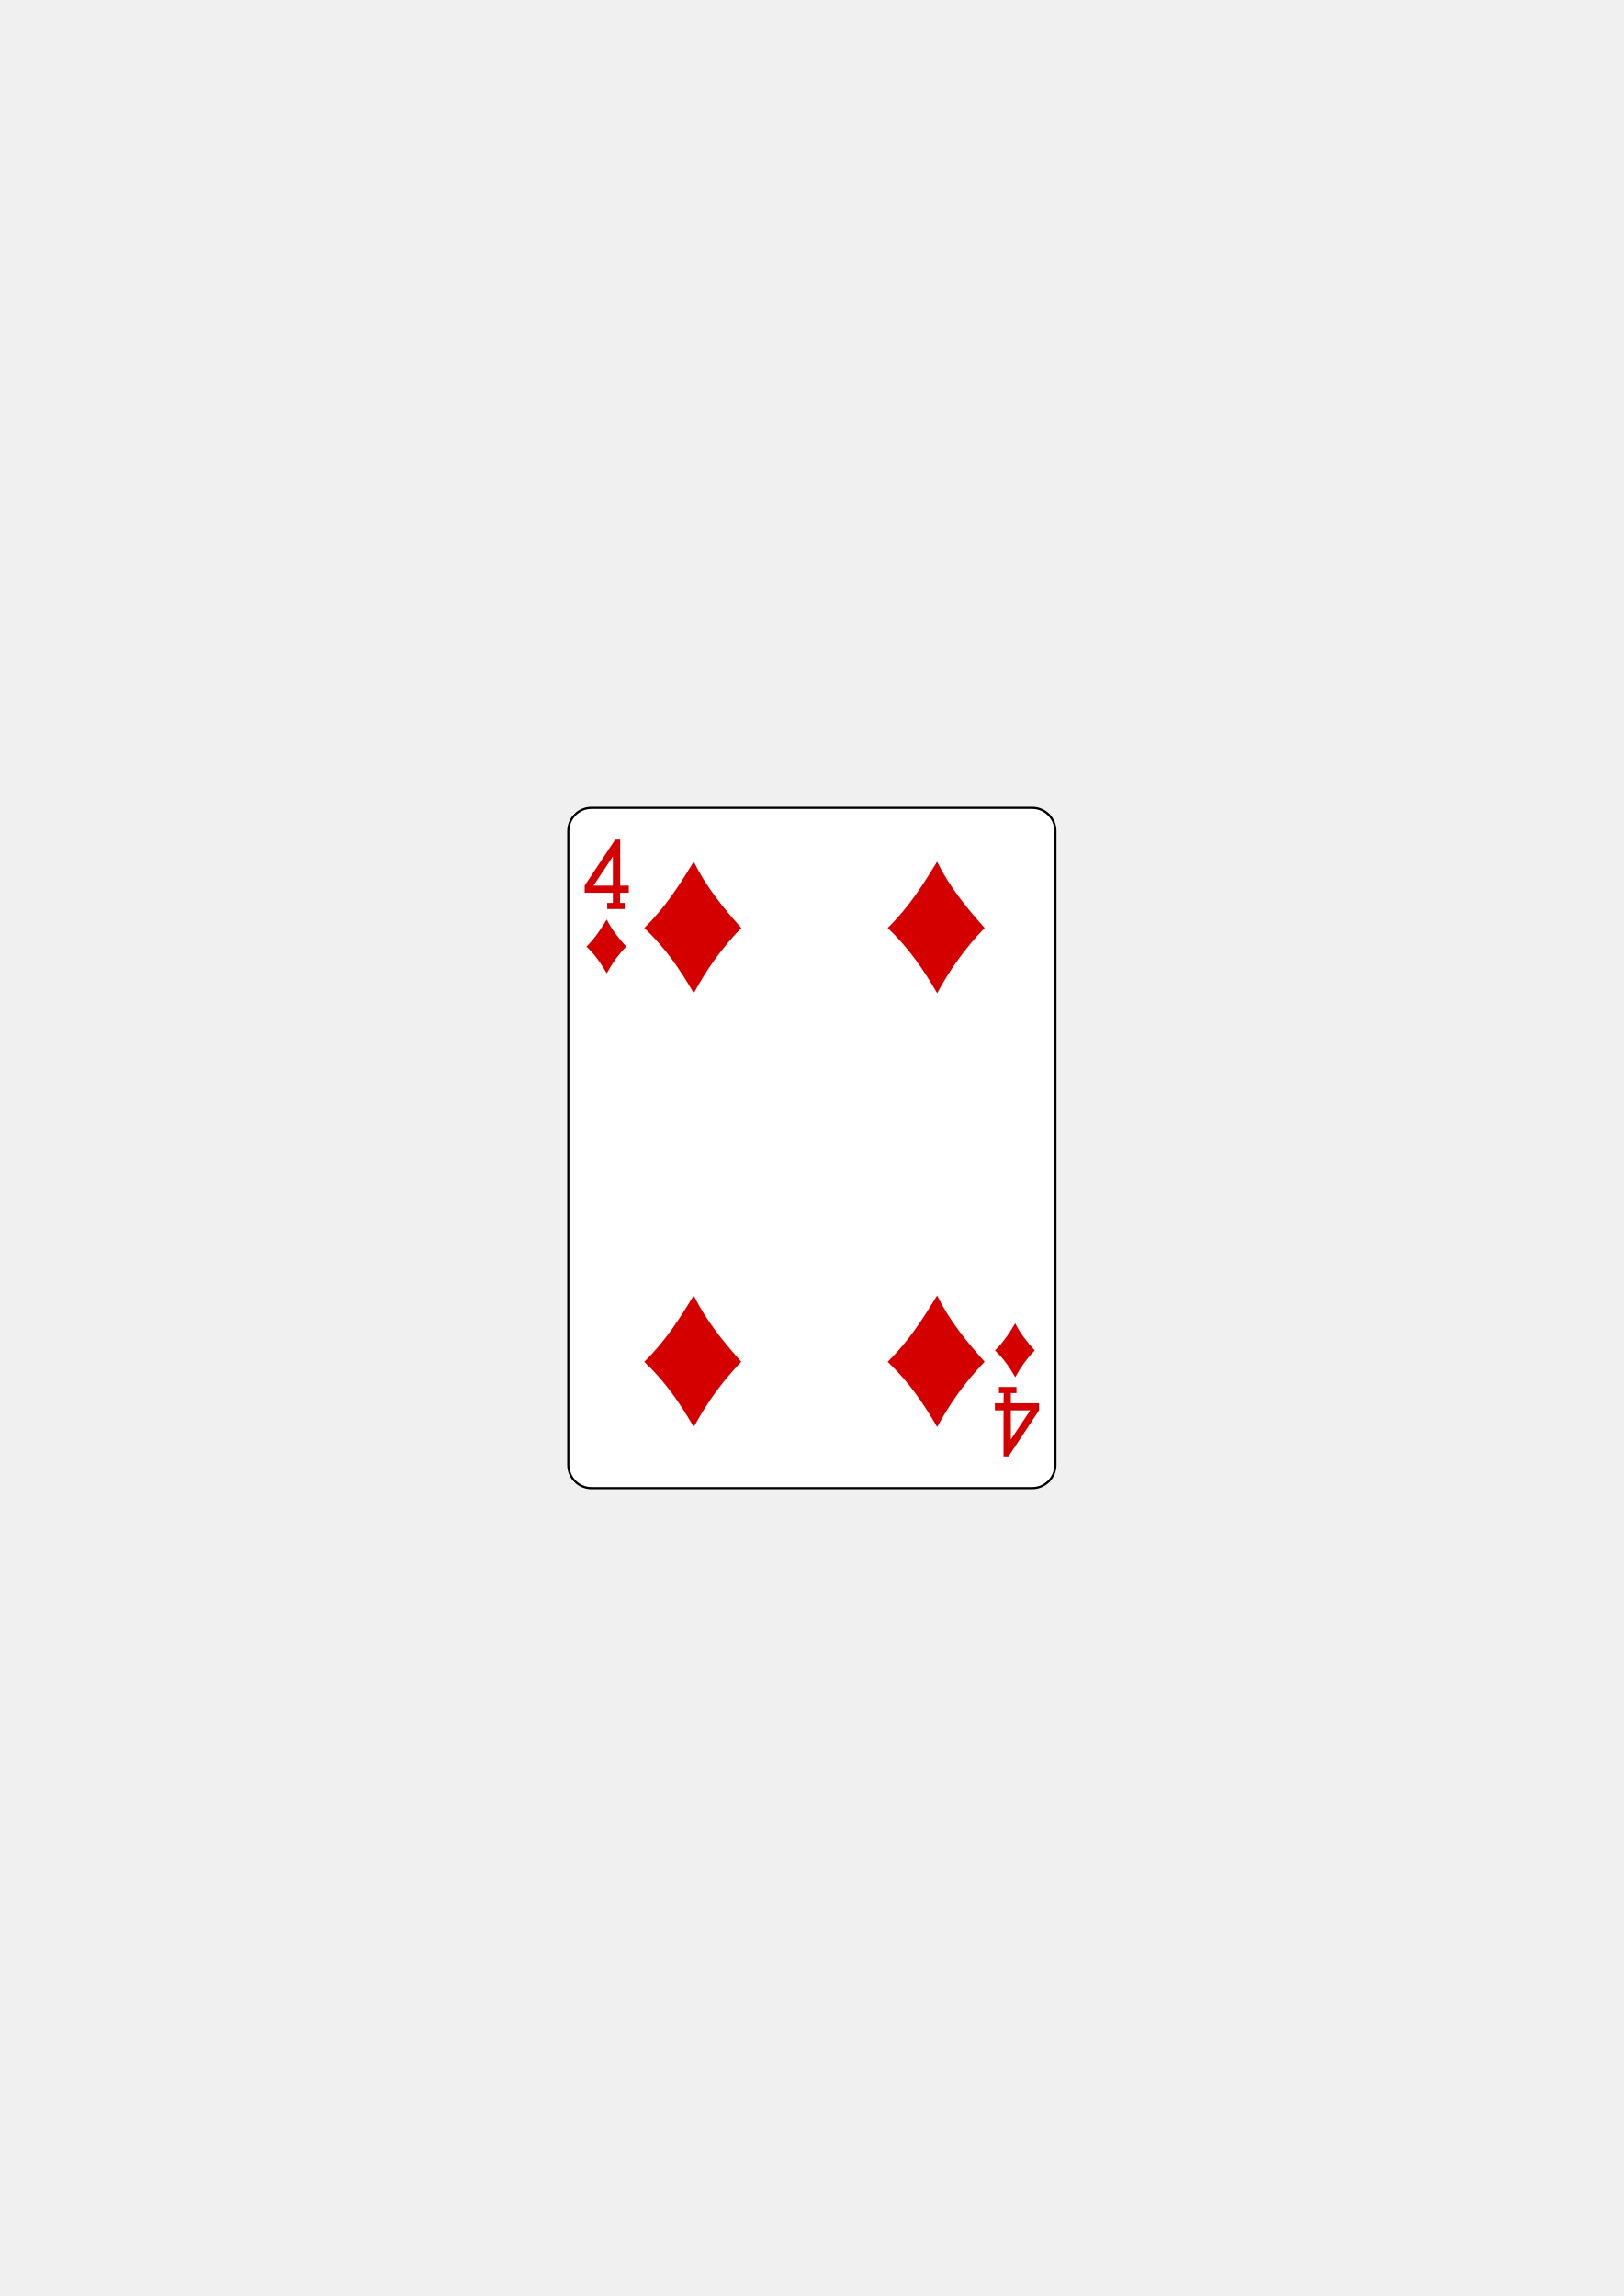
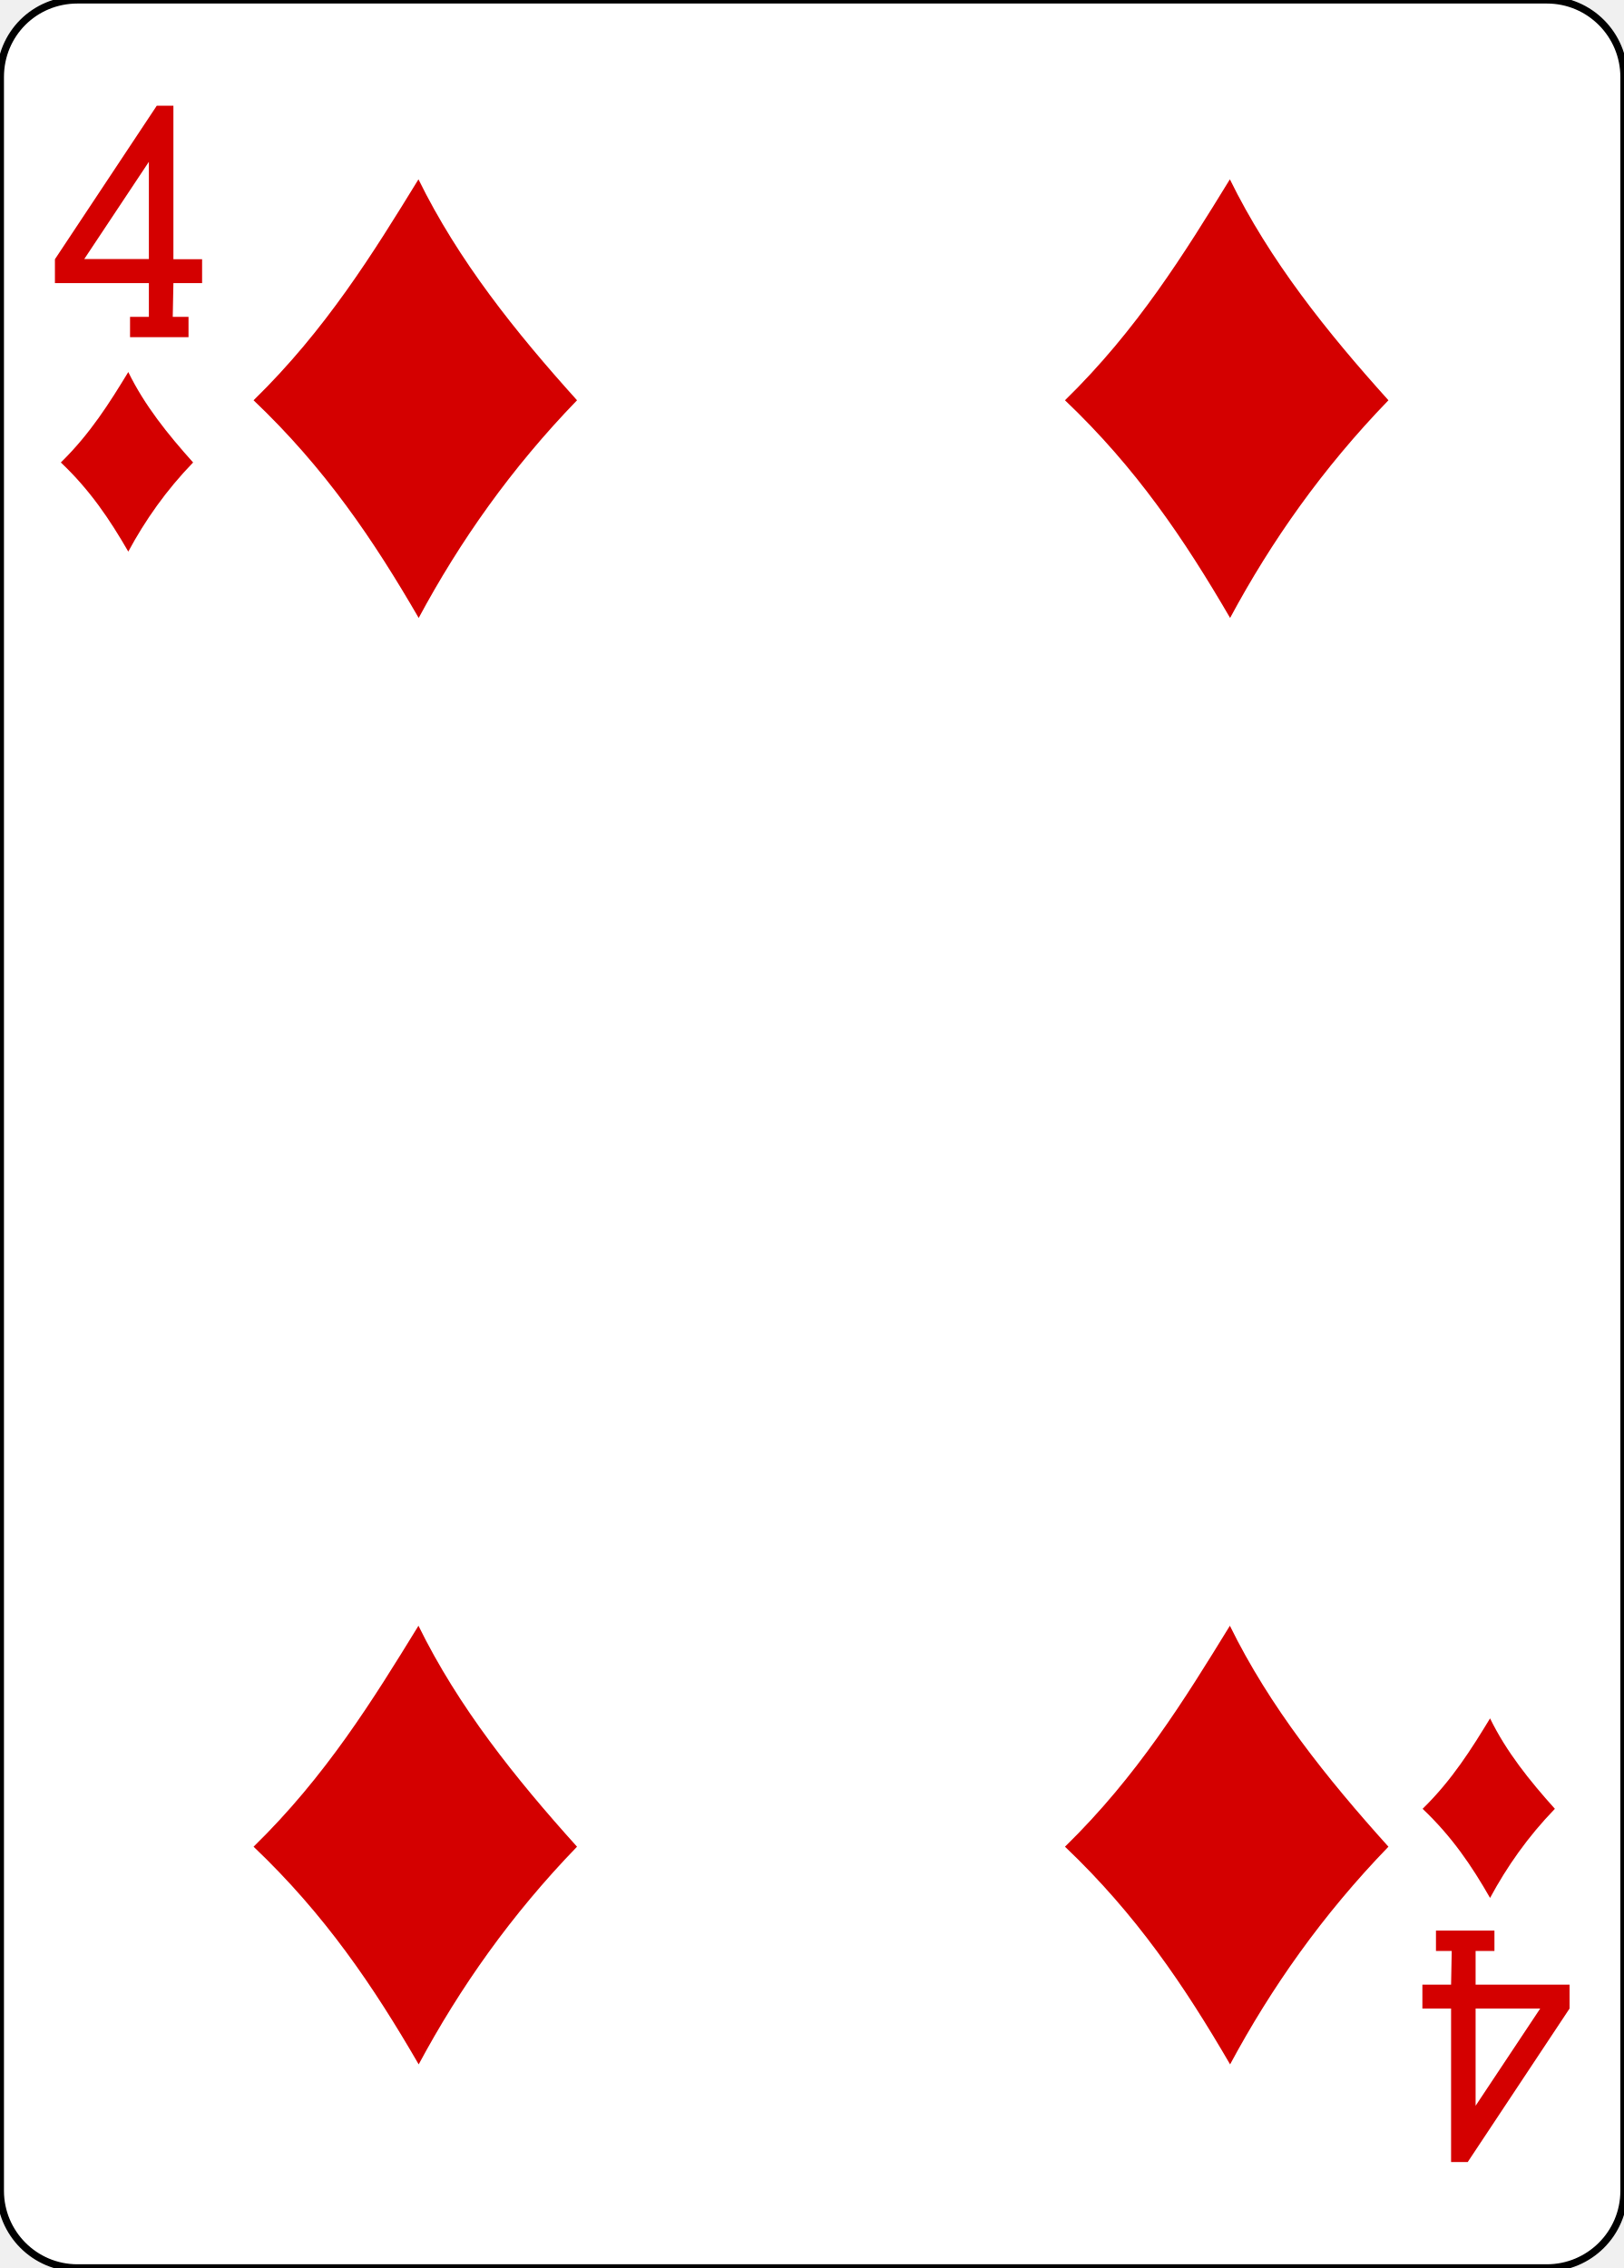
- <svg xmlns="http://www.w3.org/2000/svg" version="1.1" id="svg4423" height="1052.362" width="744.094">
-   <defs id="defs4425" />
+ <svg xmlns="http://www.w3.org/2000/svg" version="1.1" id="svg4423" x="0px" y="0px" viewBox="260.4 370.3 223.2 311.8" enable-background="new 260.4 370.3 223.2 311.8" xml:space="preserve">
  <g id="layer1">
-     <g id="g8902-0" style="display:inline" transform="translate(-6443.953,3117.087)">
-       <rect ry="10.63" rx="10.63" style="fill:#ffffff;fill-opacity:1;stroke:#000000;stroke-width:0.997;stroke-miterlimit:4;stroke-opacity:1;stroke-dasharray:none;display:inline" id="rect6353-6" width="223.228" height="311.811" x="6704.386" y="-2746.811" />
-       <g id="g8591-1" transform="matrix(0.3010621,0,0,0.3010621,5623.293,-1949.67)" style="fill:#d40000;fill-opacity:1">
-         <path id="path3656" d="m 3706.588,-2464.922 c 32.952,-32.158 54.594,-67.22 75.29,-100.939 18.15,37.102 44.197,69.561 72.364,100.939 -30.137,31.118 -53.494,64.393 -72.274,99.374 -20.818,-35.859 -42.736,-68.33 -75.381,-99.374 z" style="fill:#d40000;fill-opacity:1" />
-         <path style="fill:#d40000;fill-opacity:1" d="m 3706.588,-1804.437 c 32.952,-32.158 54.594,-67.22 75.29,-100.939 18.15,37.102 44.197,69.561 72.365,100.939 -30.137,31.118 -53.494,64.393 -72.274,99.374 -20.818,-35.859 -42.736,-68.33 -75.381,-99.374 z" id="path3658" />
-         <path id="path3660" d="m 4077.053,-2464.922 c 32.952,-32.158 54.594,-67.22 75.29,-100.939 18.15,37.102 44.197,69.561 72.365,100.939 -30.137,31.118 -53.494,64.393 -72.274,99.374 -20.818,-35.859 -42.736,-68.33 -75.381,-99.374 z" style="fill:#d40000;fill-opacity:1" />
-         <path style="fill:#d40000;fill-opacity:1" d="m 4077.053,-1804.437 c 32.952,-32.158 54.594,-67.22 75.29,-100.939 18.15,37.102 44.197,69.561 72.365,100.939 -30.137,31.118 -53.494,64.393 -72.274,99.374 -20.818,-35.859 -42.736,-68.33 -75.381,-99.374 z" id="path3664" />
-         <path style="fill:#d40000;fill-opacity:1" d="m 4240.438,-1821.675 c 13.499,-13.173 22.364,-27.536 30.842,-41.349 7.435,15.199 18.105,28.495 29.644,41.349 -12.346,12.747 -21.914,26.378 -29.607,40.708 -8.528,-14.689 -17.506,-27.991 -30.879,-40.708 z" id="path3738" />
-         <path id="path3740" d="m 3618.577,-2436.54 c 13.499,-13.173 22.364,-27.536 30.842,-41.349 7.435,15.199 18.105,28.495 29.644,41.349 -12.346,12.747 -21.914,26.378 -29.607,40.708 -8.528,-14.689 -17.506,-27.991 -30.879,-40.708 z" style="fill:#d40000;fill-opacity:1" />
-         <path style="fill:#d40000;fill-opacity:1;display:inline" d="m 3650.172,-2493.73 0,-9.344 8.586,0 0,-15.399 -42.931,0 0,-10.865 46.453,-70.079 7.591,0.026 0,70.053 13.132,0 0,10.865 -13.132,0 -0.253,15.399 7.197,0 0,9.344 z m 8.586,-80.04 -29.493,44.432 29.493,0 z" id="path7104-8" />
-         <path id="path7159-9" d="m 4273.157,-1766.094 0,9.344 -8.586,0 0,15.399 42.931,0 0,10.865 -46.453,70.079 -7.591,-0.026 0,-70.053 -13.132,0 0,-10.865 13.132,0 0.253,-15.399 -7.197,0 0,-9.344 z m -8.586,80.04 29.493,-44.432 -29.493,0 z" style="fill:#d40000;fill-opacity:1;display:inline" />
+     <g id="g8902-0" transform="translate(-6443.953,3117.087)">
+       <path id="rect6353-6" fill="#FFFFFF" stroke="#000000" stroke-width="0.997" d="M6715-2746.8h202c5.9,0,10.6,4.8,10.6,10.6v290.6    c0,5.9-4.8,10.6-10.6,10.6h-202c-5.9,0-10.6-4.8-10.6-10.6v-290.6C6704.4-2742.1,6709.1-2746.8,6715-2746.8z" />
+       <g id="g8591-1" transform="matrix(0.3010621,0,0,0.3010621,5623.293,-1949.67)">
+         <path id="path3656" fill="#D40000" d="M3706.6-2464.9     c33-32.2,54.6-67.2,75.3-100.9c18.2,37.1,44.2,69.6,72.4,100.9c-30.1,31.1-53.5,64.4-72.3,99.4     C3761.2-2401.4,3739.2-2433.9,3706.6-2464.9z" />
+         <path id="path3658" fill="#D40000" d="M3706.6-1804.4     c33-32.2,54.6-67.2,75.3-100.9c18.2,37.1,44.2,69.6,72.4,100.9c-30.1,31.1-53.5,64.4-72.3,99.4     C3761.2-1740.9,3739.2-1773.4,3706.6-1804.4z" />
+         <path id="path3660" fill="#D40000" d="M4077.1-2464.9     c33-32.2,54.6-67.2,75.3-100.9c18.2,37.1,44.2,69.6,72.4,100.9c-30.1,31.1-53.5,64.4-72.3,99.4     C4131.6-2401.4,4109.7-2433.9,4077.1-2464.9L4077.1-2464.9z" />
+         <path id="path3664" fill="#D40000" d="M4077.1-1804.4     c33-32.2,54.6-67.2,75.3-100.9c18.2,37.1,44.2,69.6,72.4,100.9c-30.1,31.1-53.5,64.4-72.3,99.4     C4131.6-1740.9,4109.7-1773.4,4077.1-1804.4L4077.1-1804.4z" />
+         <path id="path3738" fill="#D40000" d="M4240.4-1821.7     c13.5-13.2,22.4-27.5,30.8-41.3c7.4,15.2,18.1,28.5,29.6,41.3c-12.3,12.7-21.9,26.4-29.6,40.7     C4262.8-1795.7,4253.8-1809,4240.4-1821.7z" />
+         <path id="path3740" fill="#D40000" d="M3618.6-2436.5     c13.5-13.2,22.4-27.5,30.8-41.3c7.4,15.2,18.1,28.5,29.6,41.3c-12.3,12.7-21.9,26.4-29.6,40.7     C3640.9-2410.5,3632-2423.8,3618.6-2436.5L3618.6-2436.5z" />
+         <path id="path7104-8" fill="#D40000" d="     M3650.2-2493.7v-9.3h8.6v-15.4h-42.9v-10.9l46.5-70.1l7.6,0v70.1h13.1v10.9h-13.1l-0.3,15.4h7.2v9.3L3650.2-2493.7z      M3658.8-2573.8l-29.5,44.4h29.5V-2573.8z" />
+         <path id="path7159-9" fill="#D40000" d="     M4273.2-1766.1v9.3h-8.6v15.4h42.9v10.9l-46.5,70.1l-7.6,0v-70.1h-13.1v-10.9h13.1l0.3-15.4h-7.2v-9.3H4273.2z M4264.6-1686.1     l29.5-44.4h-29.5V-1686.1z" />
      </g>
    </g>
  </g>
</svg>
